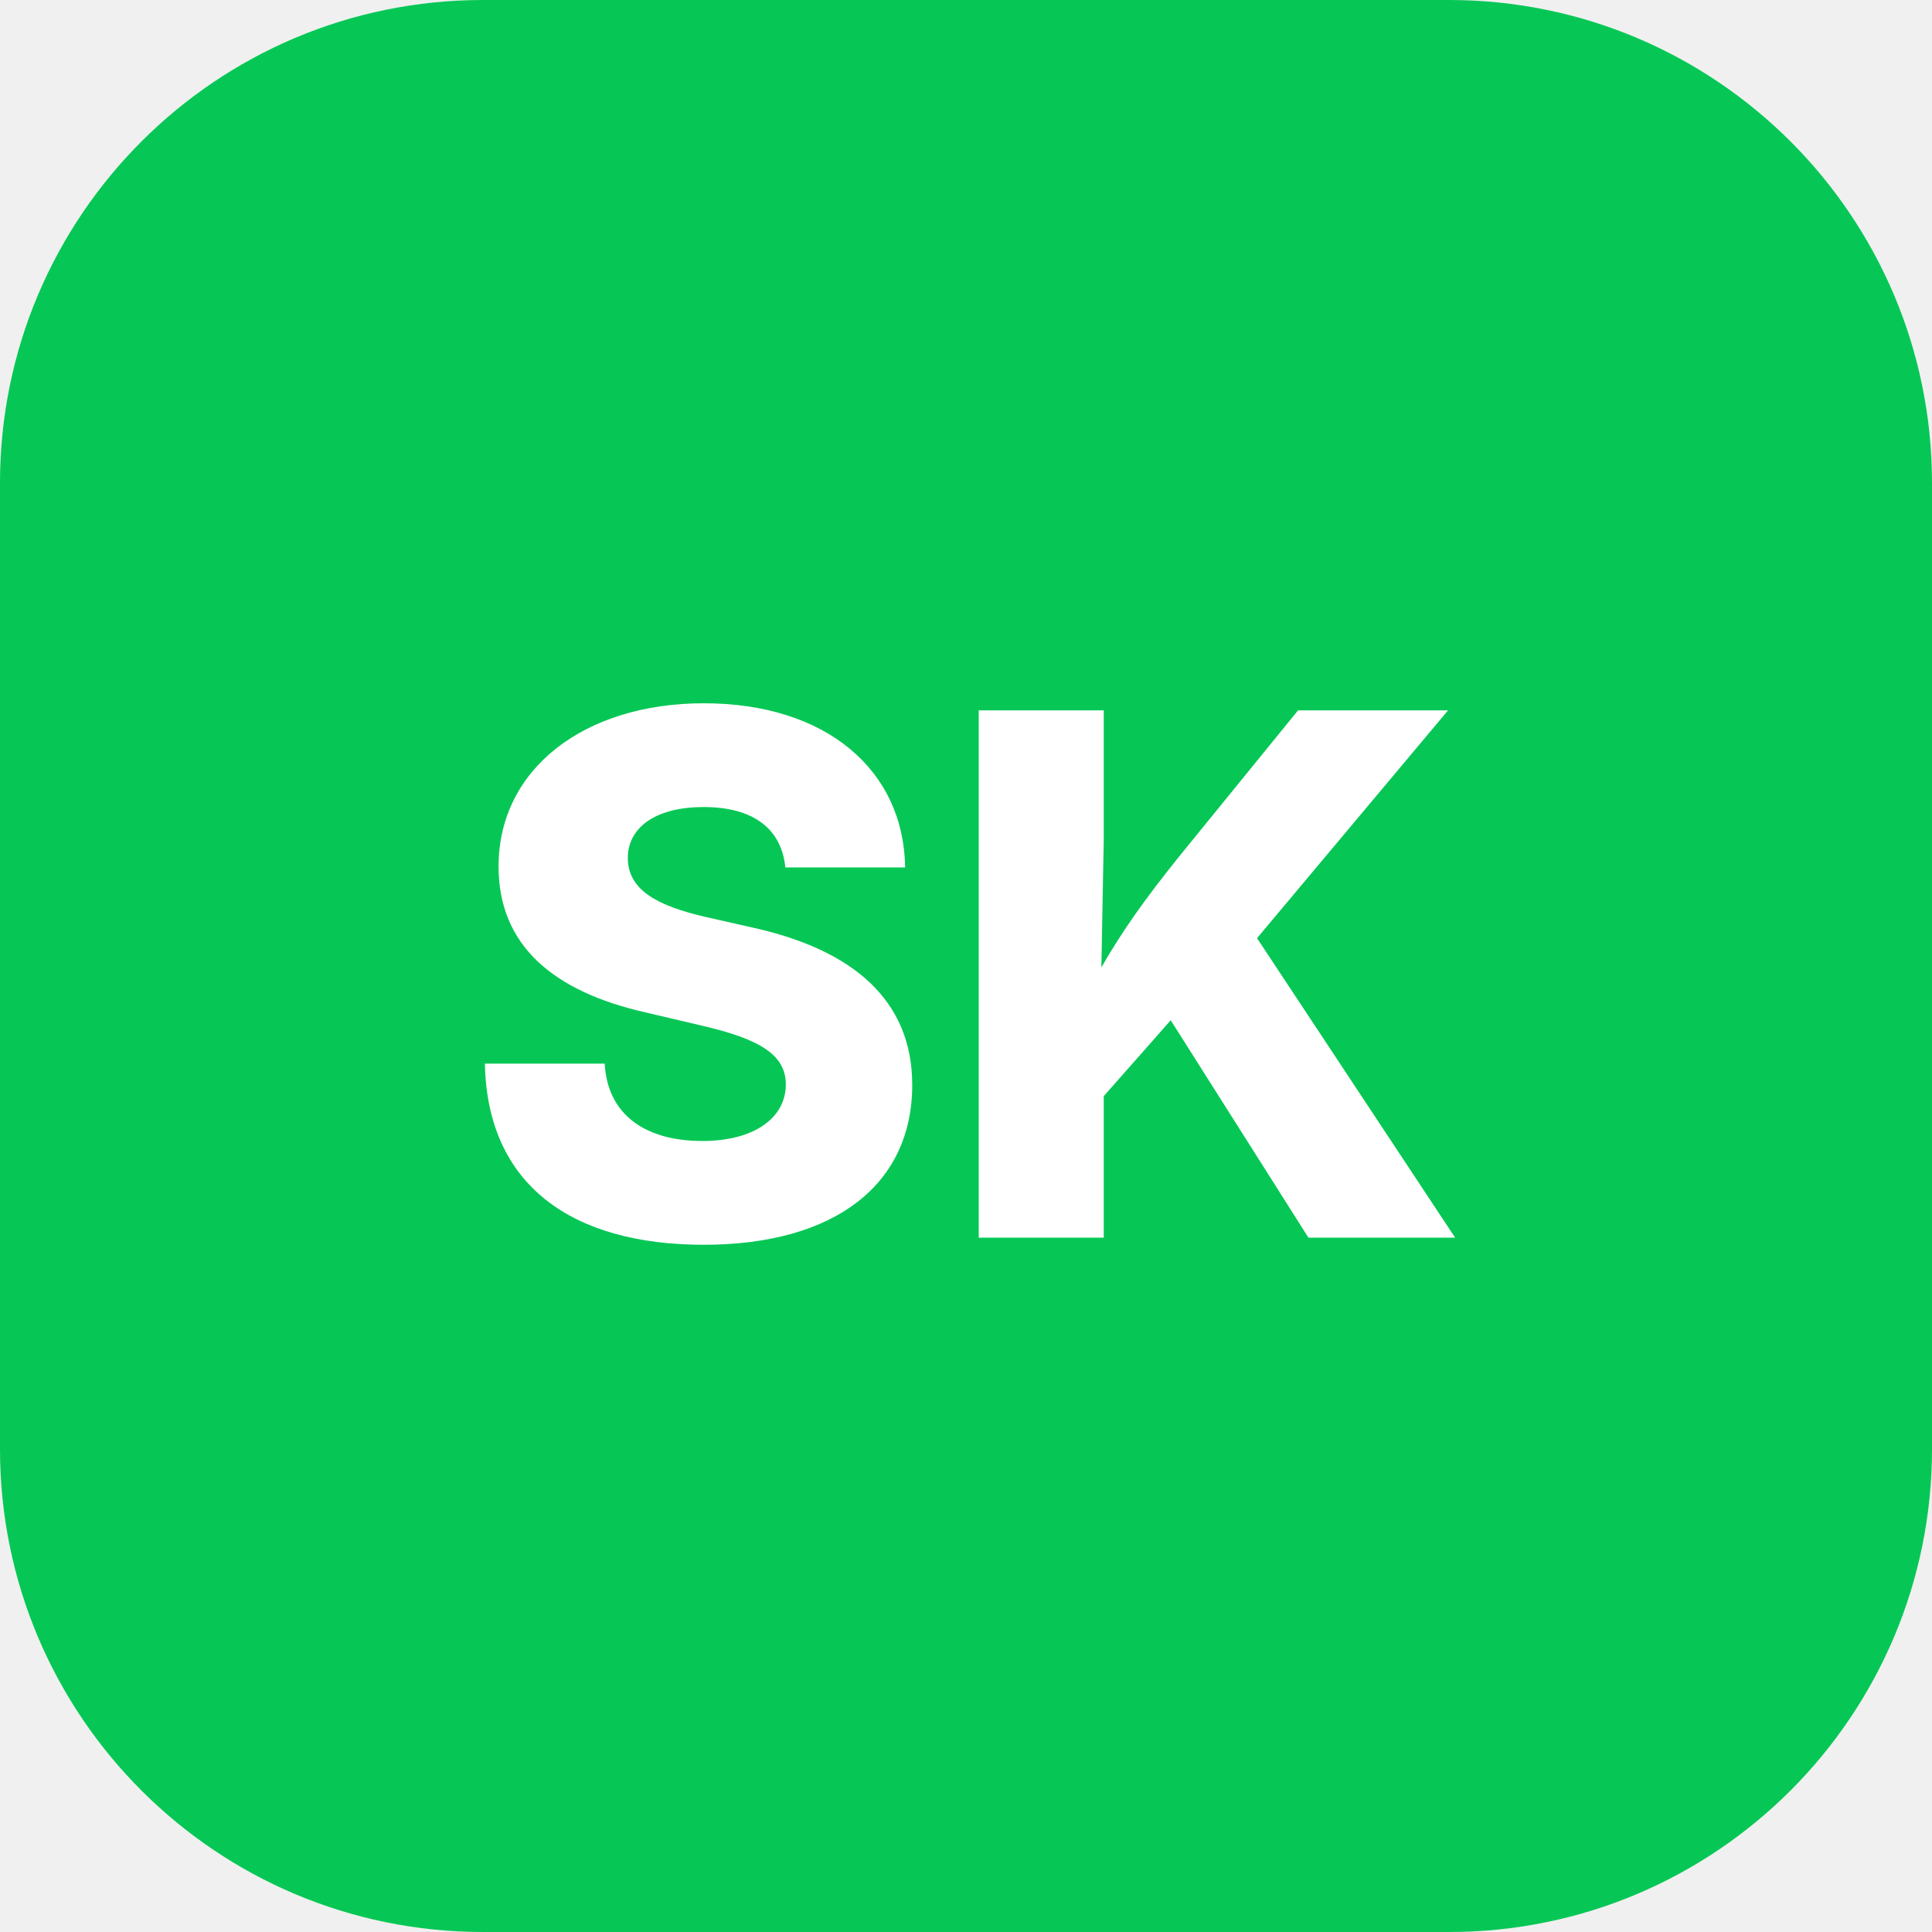
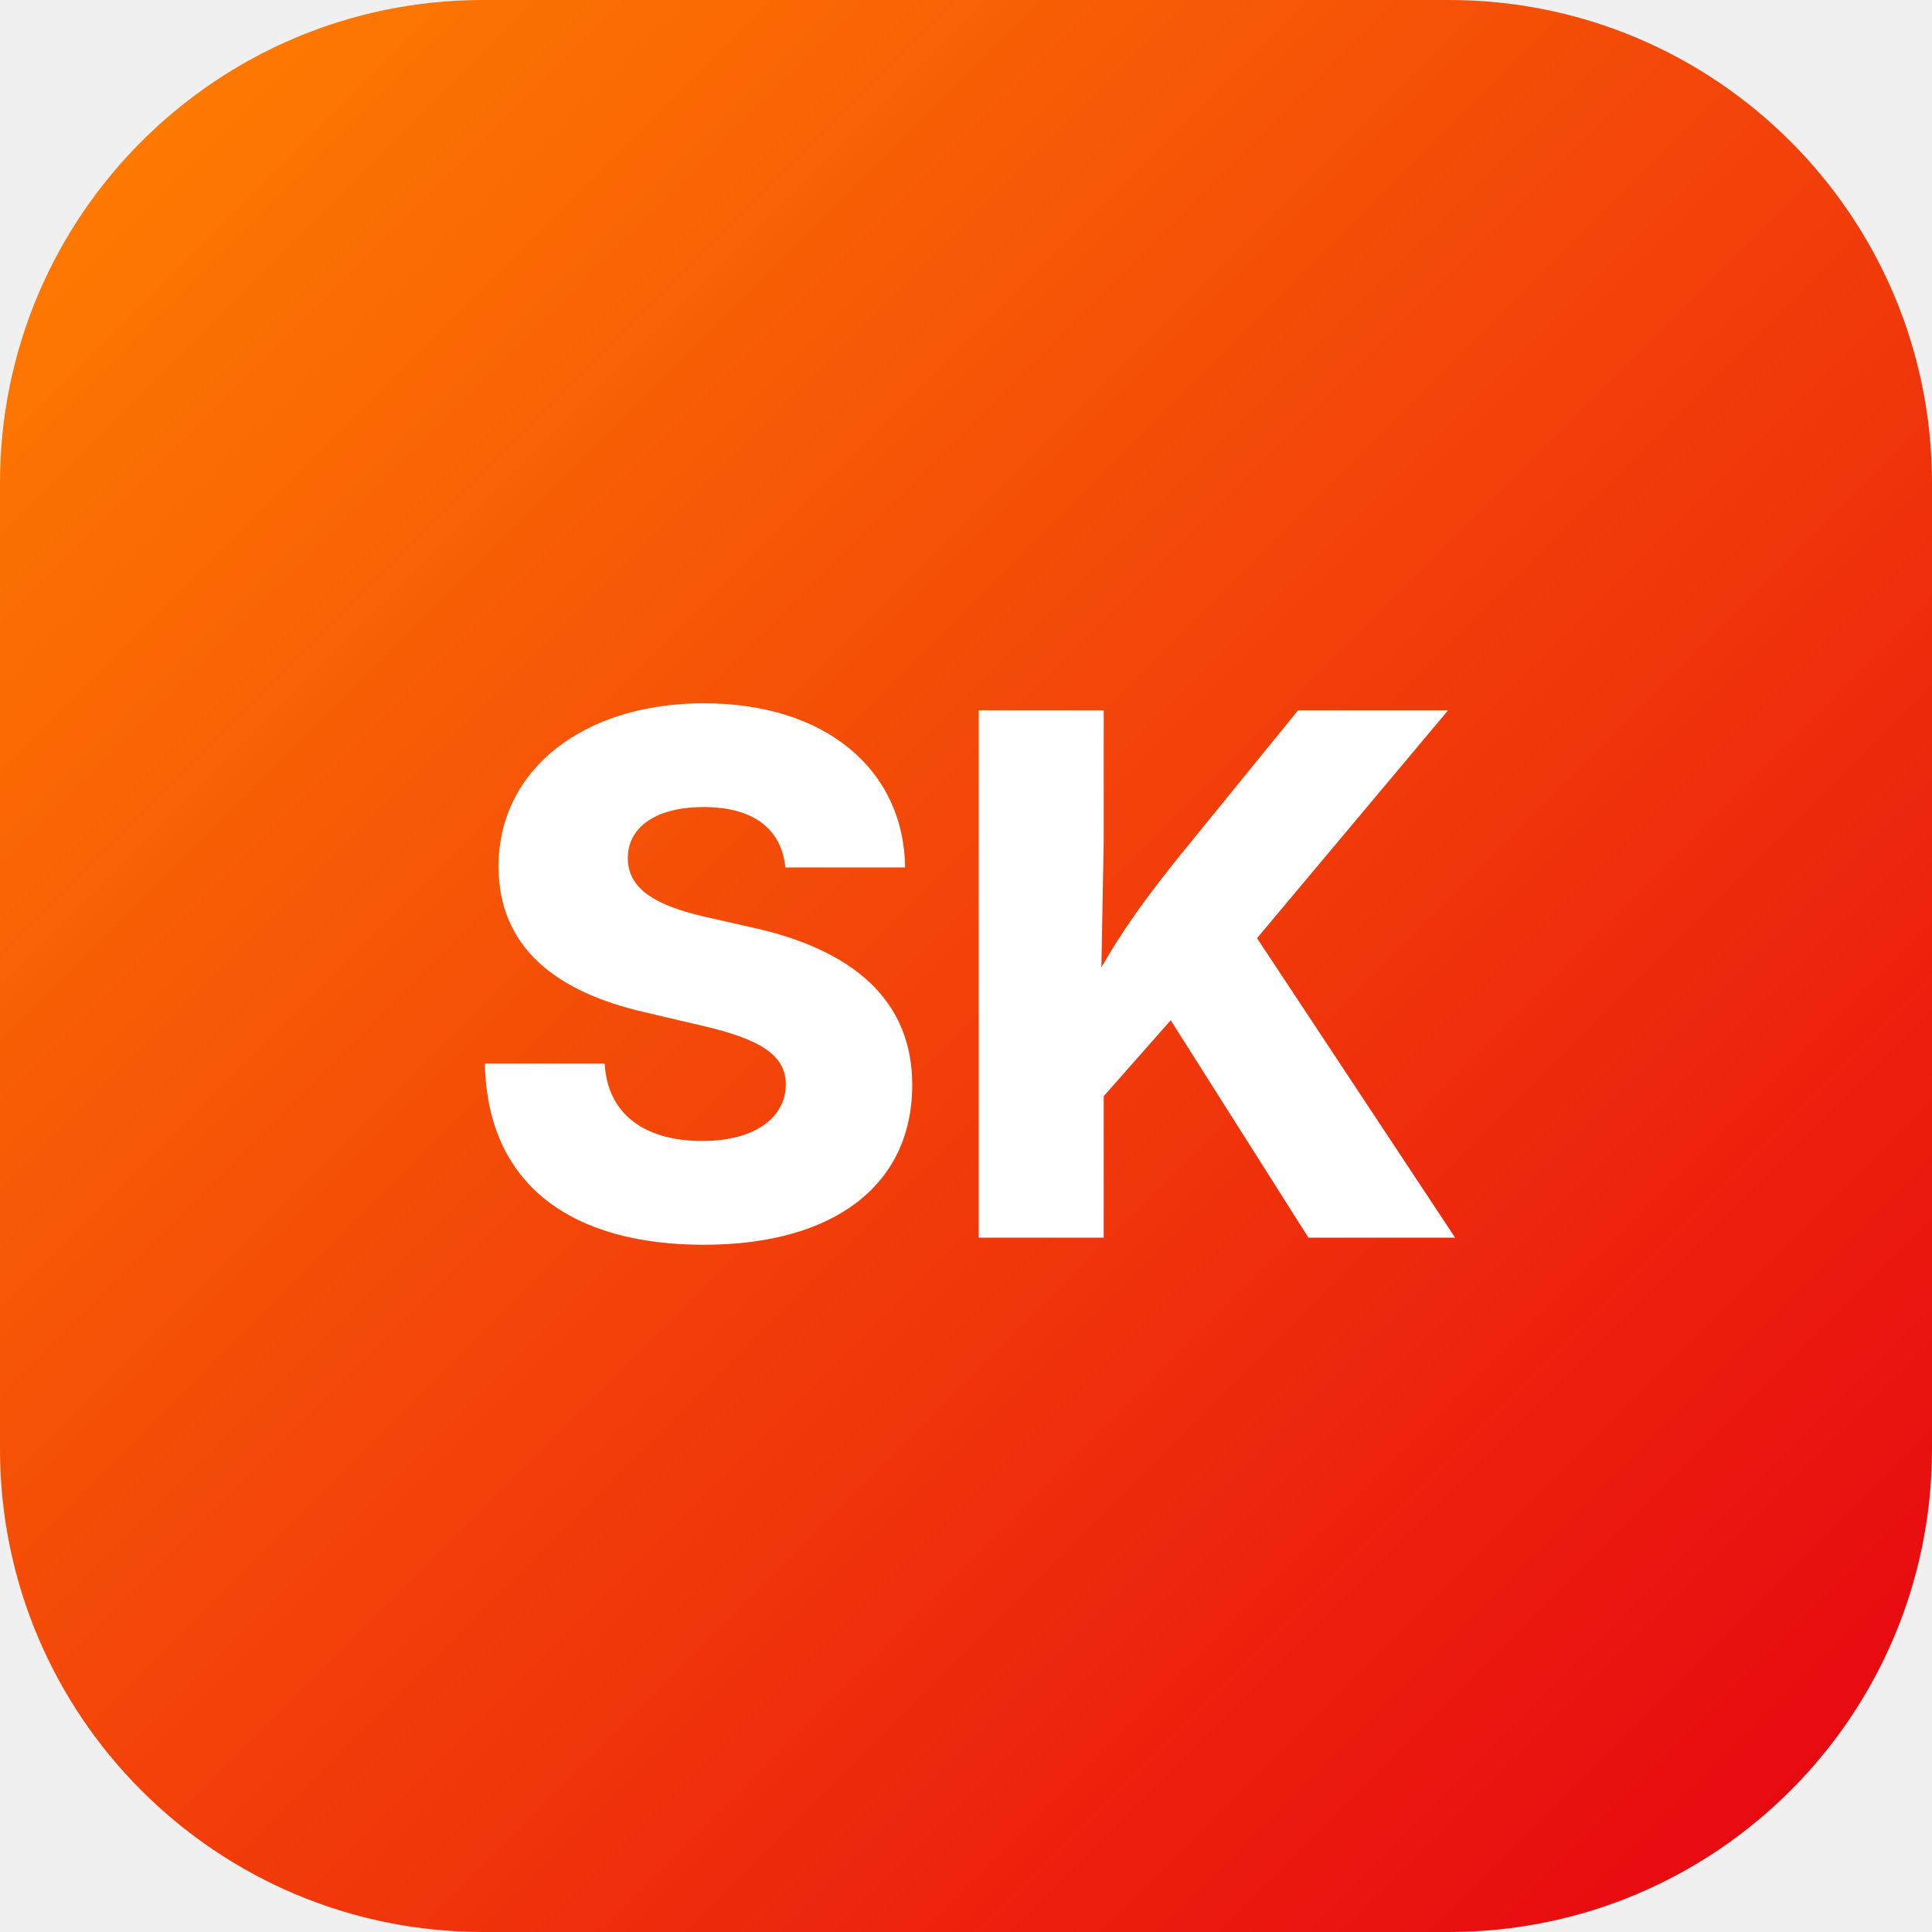
<svg xmlns="http://www.w3.org/2000/svg" viewBox="0 0 64 64">
-   <rect width="64" height="64" rx="16" fill="#06c755" />
+   <defs>
+     <linearGradient id="g" x1="0" y1="0" x2="1" y2="1">
+       <stop offset="0%" stop-color="#ff8300" />
+       <stop offset="100%" stop-color="#e60012" />
+     </linearGradient>
+   </defs>
+   <rect width="64" height="64" rx="16" fill="url(#g)" />
  <text x="32" y="41" font-family="-apple-system, 'Apple SD Gothic Neo', sans-serif" font-size="24" font-weight="800" fill="#ffffff" text-anchor="middle">SK</text>
</svg>
